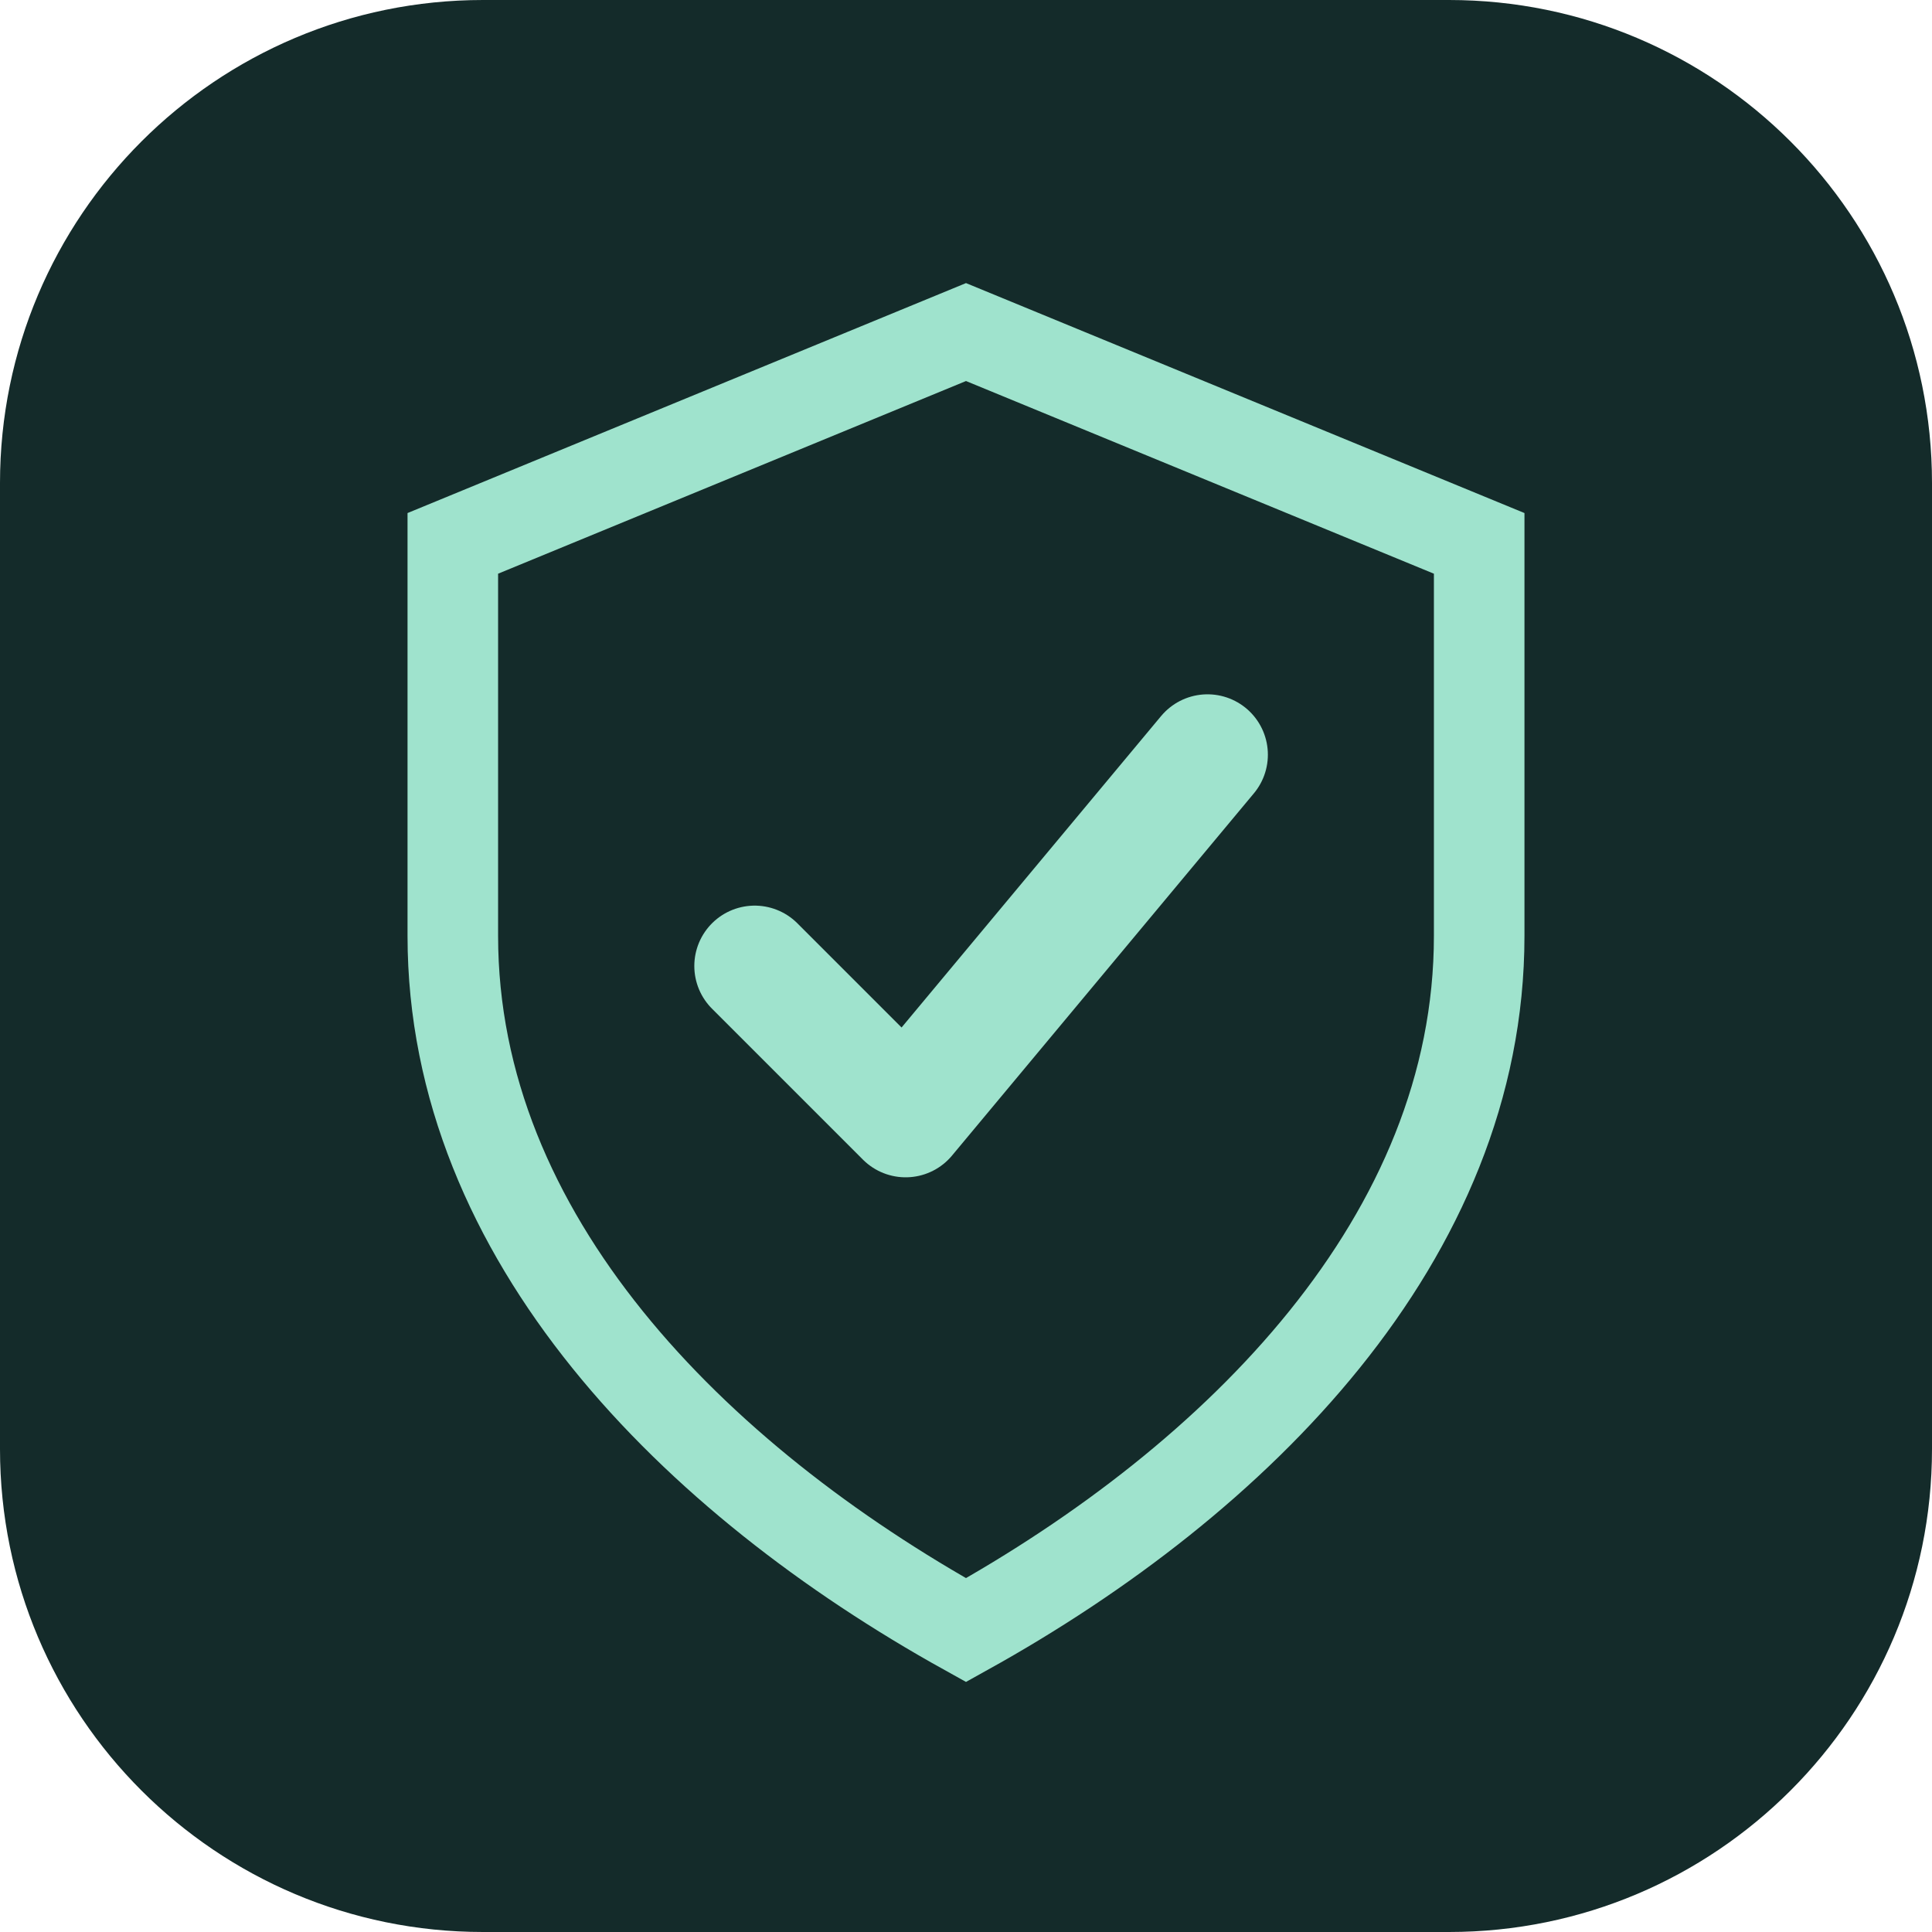
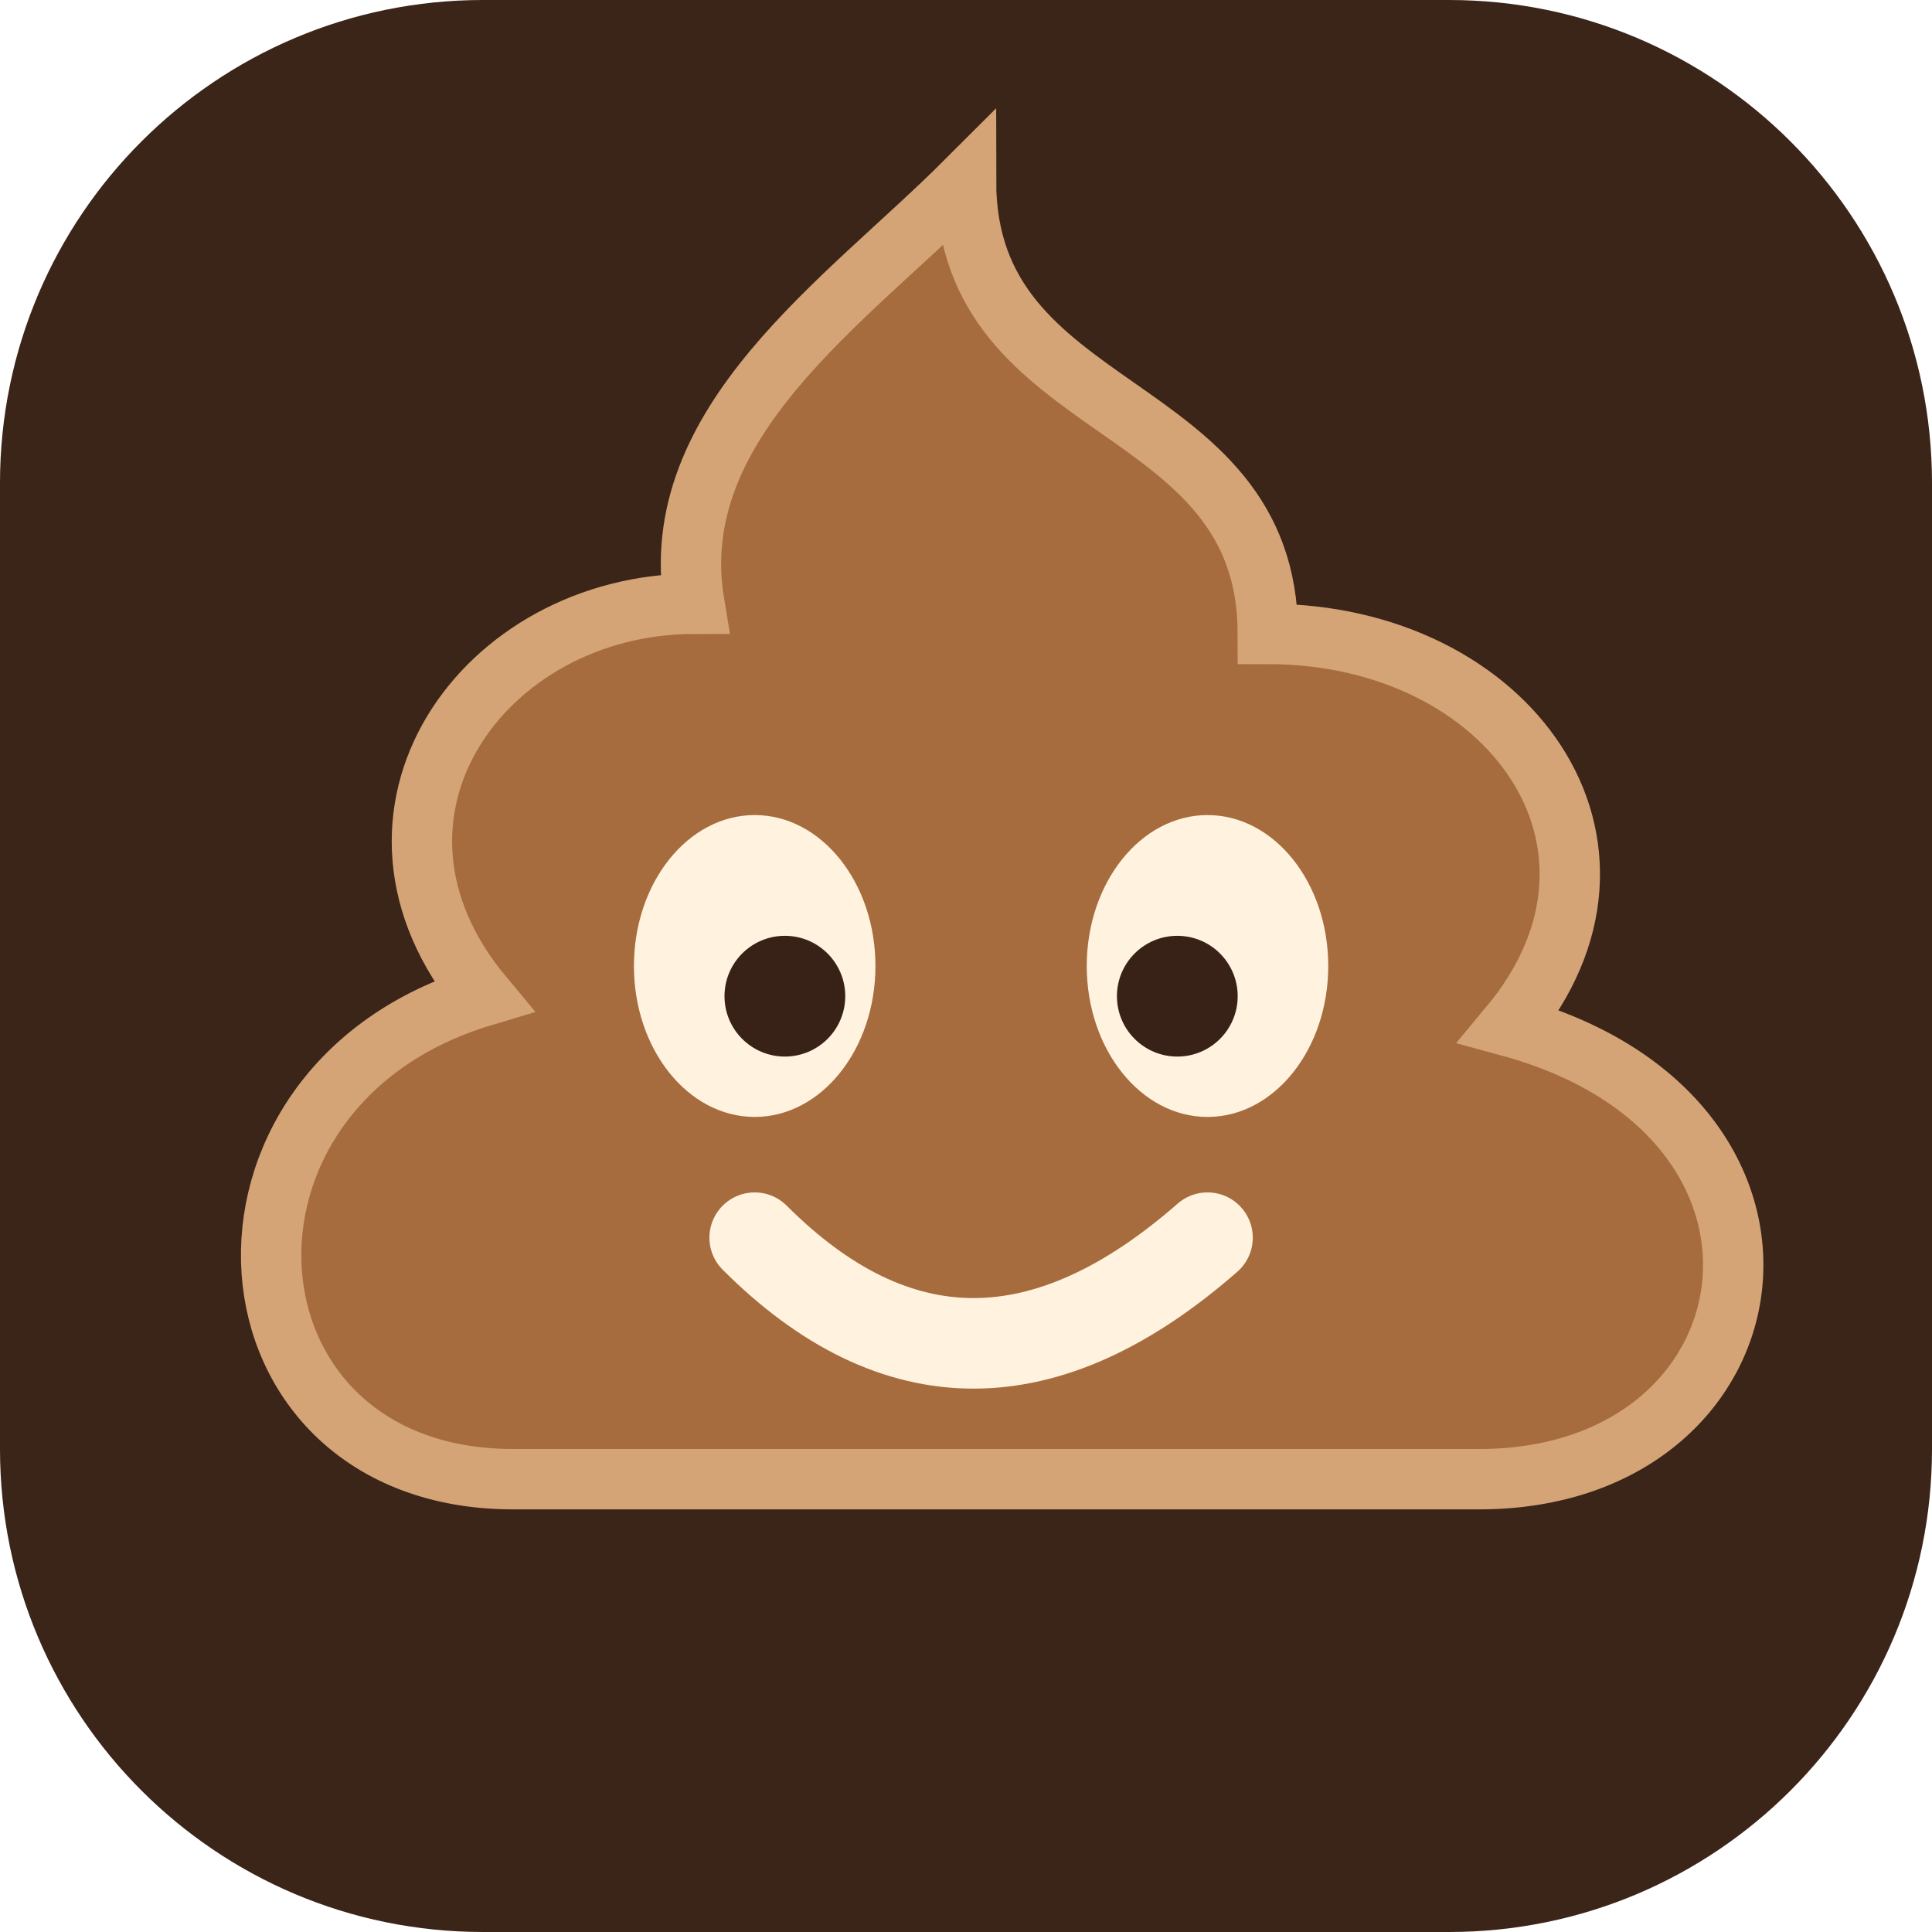
<svg xmlns="http://www.w3.org/2000/svg" viewBox="0 0 64 64">
-   <rect width="64" height="64" rx="16" fill="#142b2a" />
-   <path d="M32 11 49 18v13c0 10-8 18-17 23-9-5-17-13-17-23V18z" fill="none" stroke="#9fe3cd" stroke-width="3" />
-   <path d="m25 32 5 5 10-12" fill="none" stroke="#9fe3cd" stroke-width="4" stroke-linecap="round" stroke-linejoin="round" />
+   <rect width="64" height="64" rx="16" fill="#3b2418" />
+   <path d="M17 49c-10 0-11-13-1-16-5-6 0-13 7-13-1-6 5-10 9-14 0 8 10 7 10 15 8 0 13 7 8 13 11 3 9 15-1 15Z" fill="#a66c3e" stroke="#d4a477" stroke-width="2" />
+   <ellipse cx="25" cy="32" rx="4" ry="5" fill="#fff2df" />
+   <ellipse cx="40" cy="32" rx="4" ry="5" fill="#fff2df" />
+   <circle cx="26" cy="33" r="2" fill="#382217" />
+   <circle cx="39" cy="33" r="2" fill="#382217" />
+   <path d="M25 41q7 7 15 0" fill="none" stroke="#fff2df" stroke-width="3" stroke-linecap="round" />
</svg>
